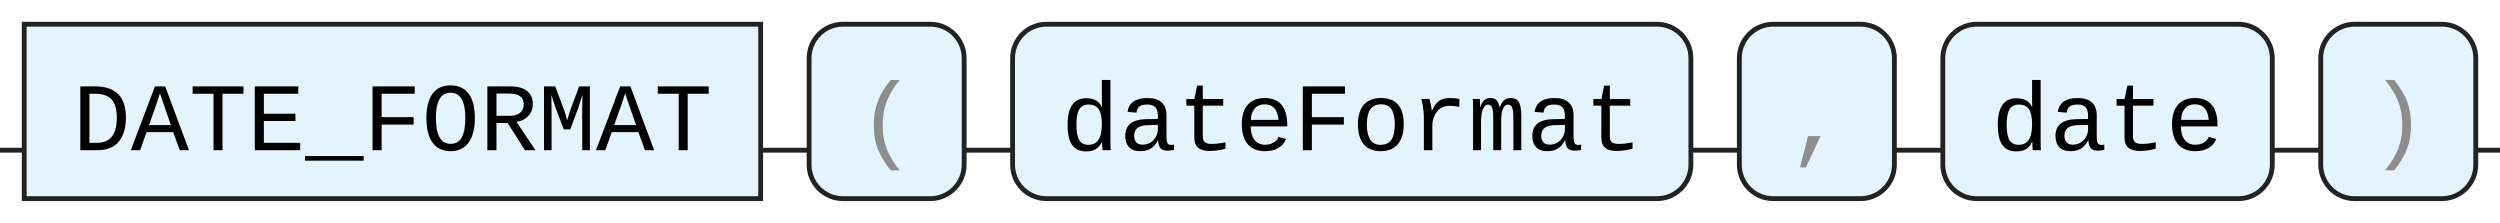
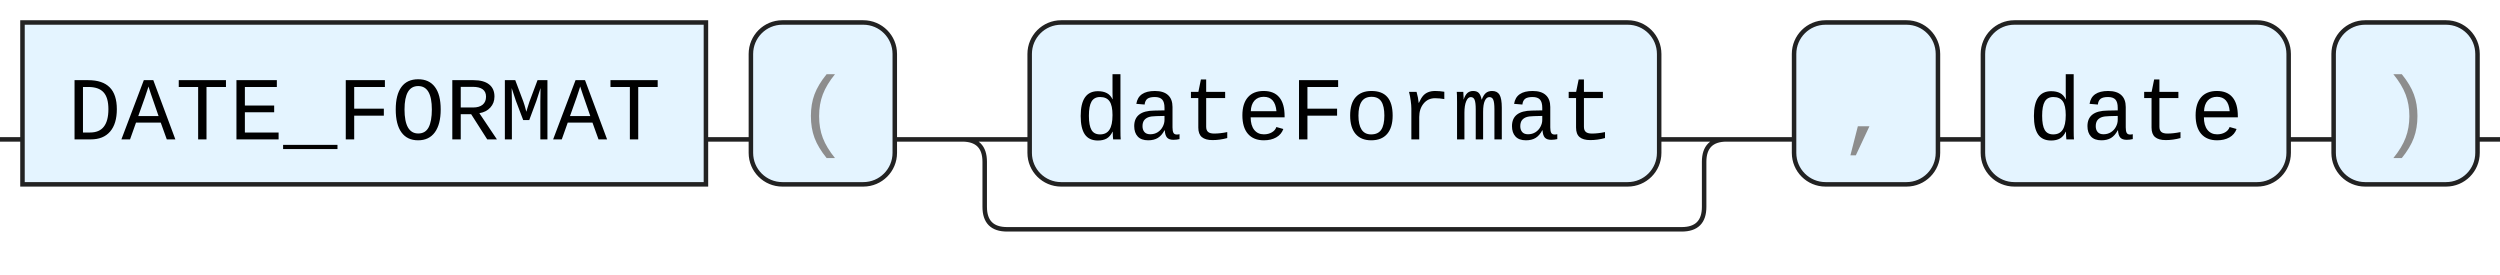
- <svg xmlns="http://www.w3.org/2000/svg" version="1.1" width="516" height="46" viewbox="0 0 516 46">
+ <svg xmlns="http://www.w3.org/2000/svg" version="1.1" width="556" height="61" viewbox="0 0 556 61">
  <defs>
    <style type="text/css">.c{fill:none;stroke:#222222;}.k{fill:#000000;font-family: ui-monospace, SFMono-Regular, Menlo, Monaco, Consolas, "Liberation Mono", "Courier New", monospace;font-size:20px;}.s{fill:#e4f4ff;stroke:#222222;}.syn{fill:#8D8D8D;font-family: ui-monospace, SFMono-Regular, Menlo, Monaco, Consolas, "Liberation Mono", "Courier New", monospace;font-size:20px;}</style>
  </defs>
-   <path class="c" d="M0 31h5m152 0h10m32 0h10m140 0h10m32 0h10m68 0h10m32 0h5" />
+   <path class="c" d="M0 31h5m152 0h10m32 0h30m140 0h20m-175 0q5 0 5 5v10q0 5 5 5h150q5 0 5-5v-10q0-5 5-5m5 0h10m32 0h10m68 0h10m32 0h5" />
  <rect class="s" x="5" y="5" width="152" height="36" />
  <text class="k" x="15" y="31">DATE_FORMAT</text>
  <rect class="s" x="167" y="5" width="32" height="36" rx="7" />
  <text class="syn" x="177" y="31">(</text>
-   <rect class="s" x="209" y="5" width="140" height="36" rx="7" />
-   <text class="k" x="219" y="31">dateFormat</text>
-   <rect class="s" x="359" y="5" width="32" height="36" rx="7" />
-   <text class="syn" x="369" y="31">,</text>
-   <rect class="s" x="401" y="5" width="68" height="36" rx="7" />
-   <text class="k" x="411" y="31">date</text>
-   <rect class="s" x="479" y="5" width="32" height="36" rx="7" />
-   <text class="syn" x="489" y="31">)</text>
+   <rect class="s" x="229" y="5" width="140" height="36" rx="7" />
+   <text class="k" x="239" y="31">dateFormat</text>
+   <rect class="s" x="399" y="5" width="32" height="36" rx="7" />
+   <text class="syn" x="409" y="31">,</text>
+   <rect class="s" x="441" y="5" width="68" height="36" rx="7" />
+   <text class="k" x="451" y="31">date</text>
+   <rect class="s" x="519" y="5" width="32" height="36" rx="7" />
+   <text class="syn" x="529" y="31">)</text>
</svg>
